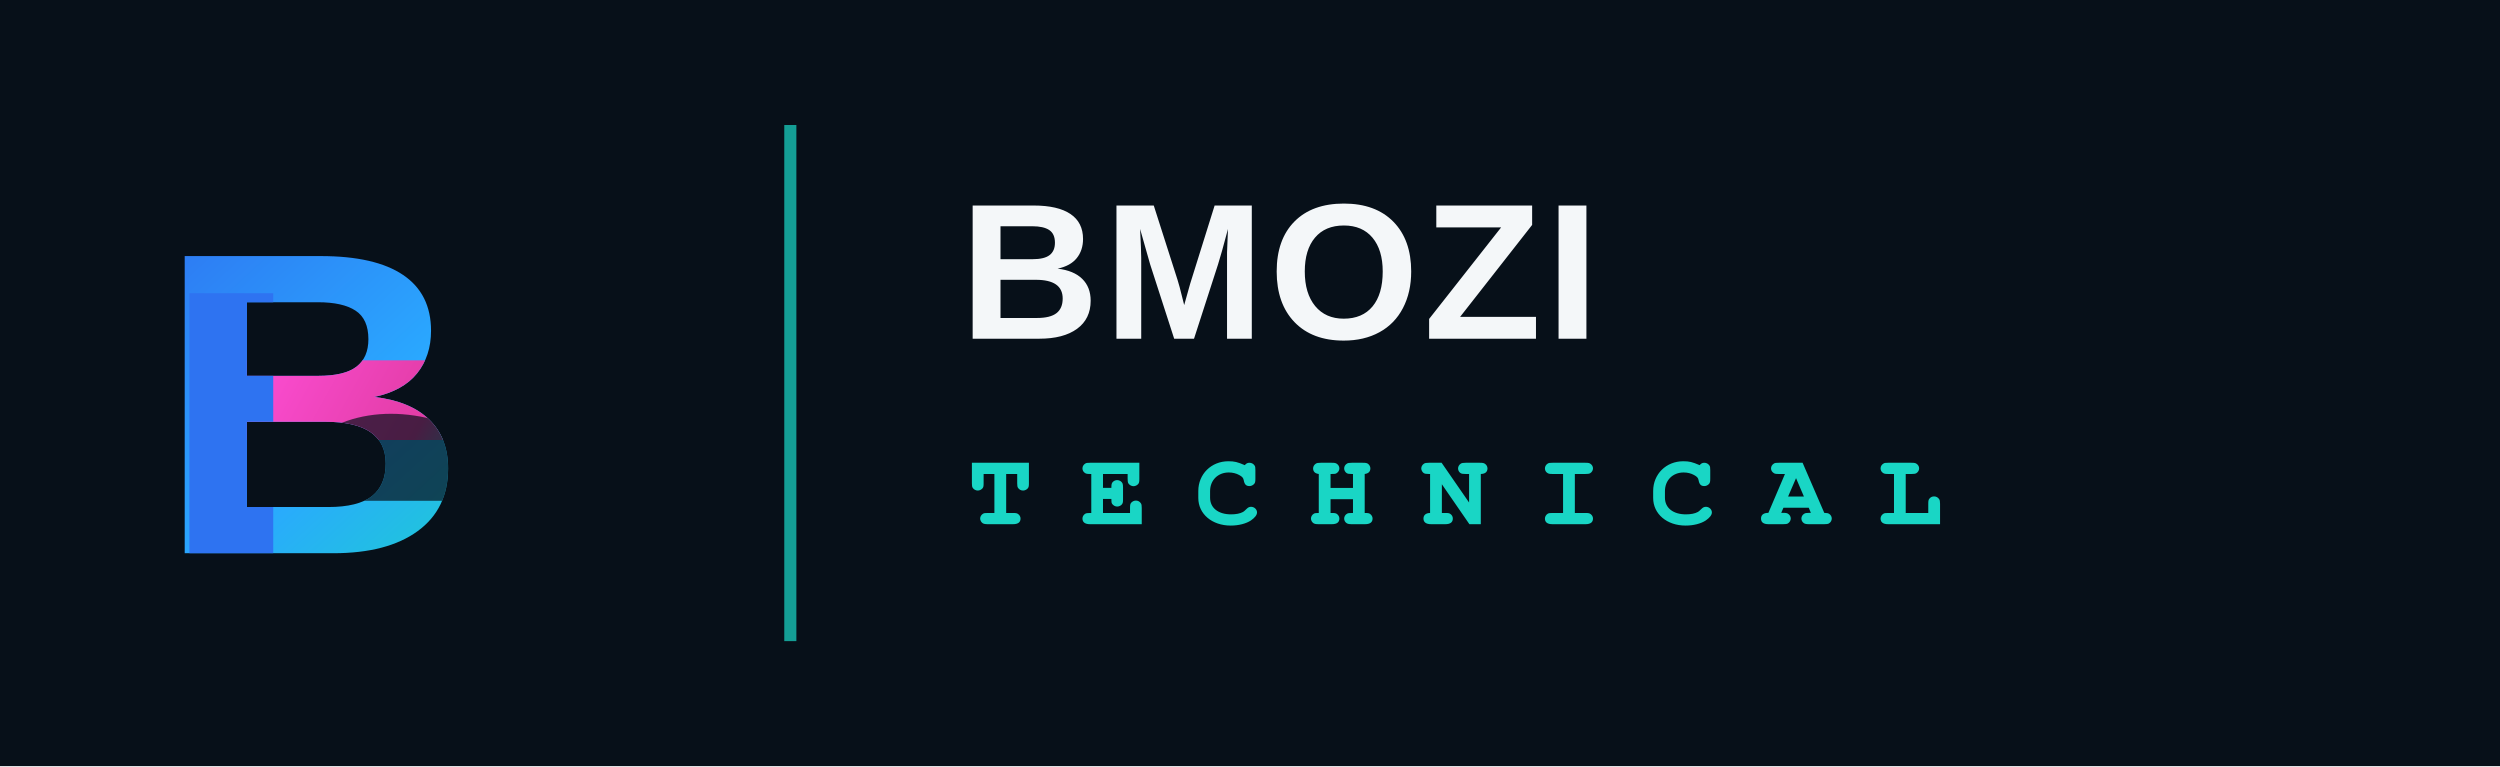
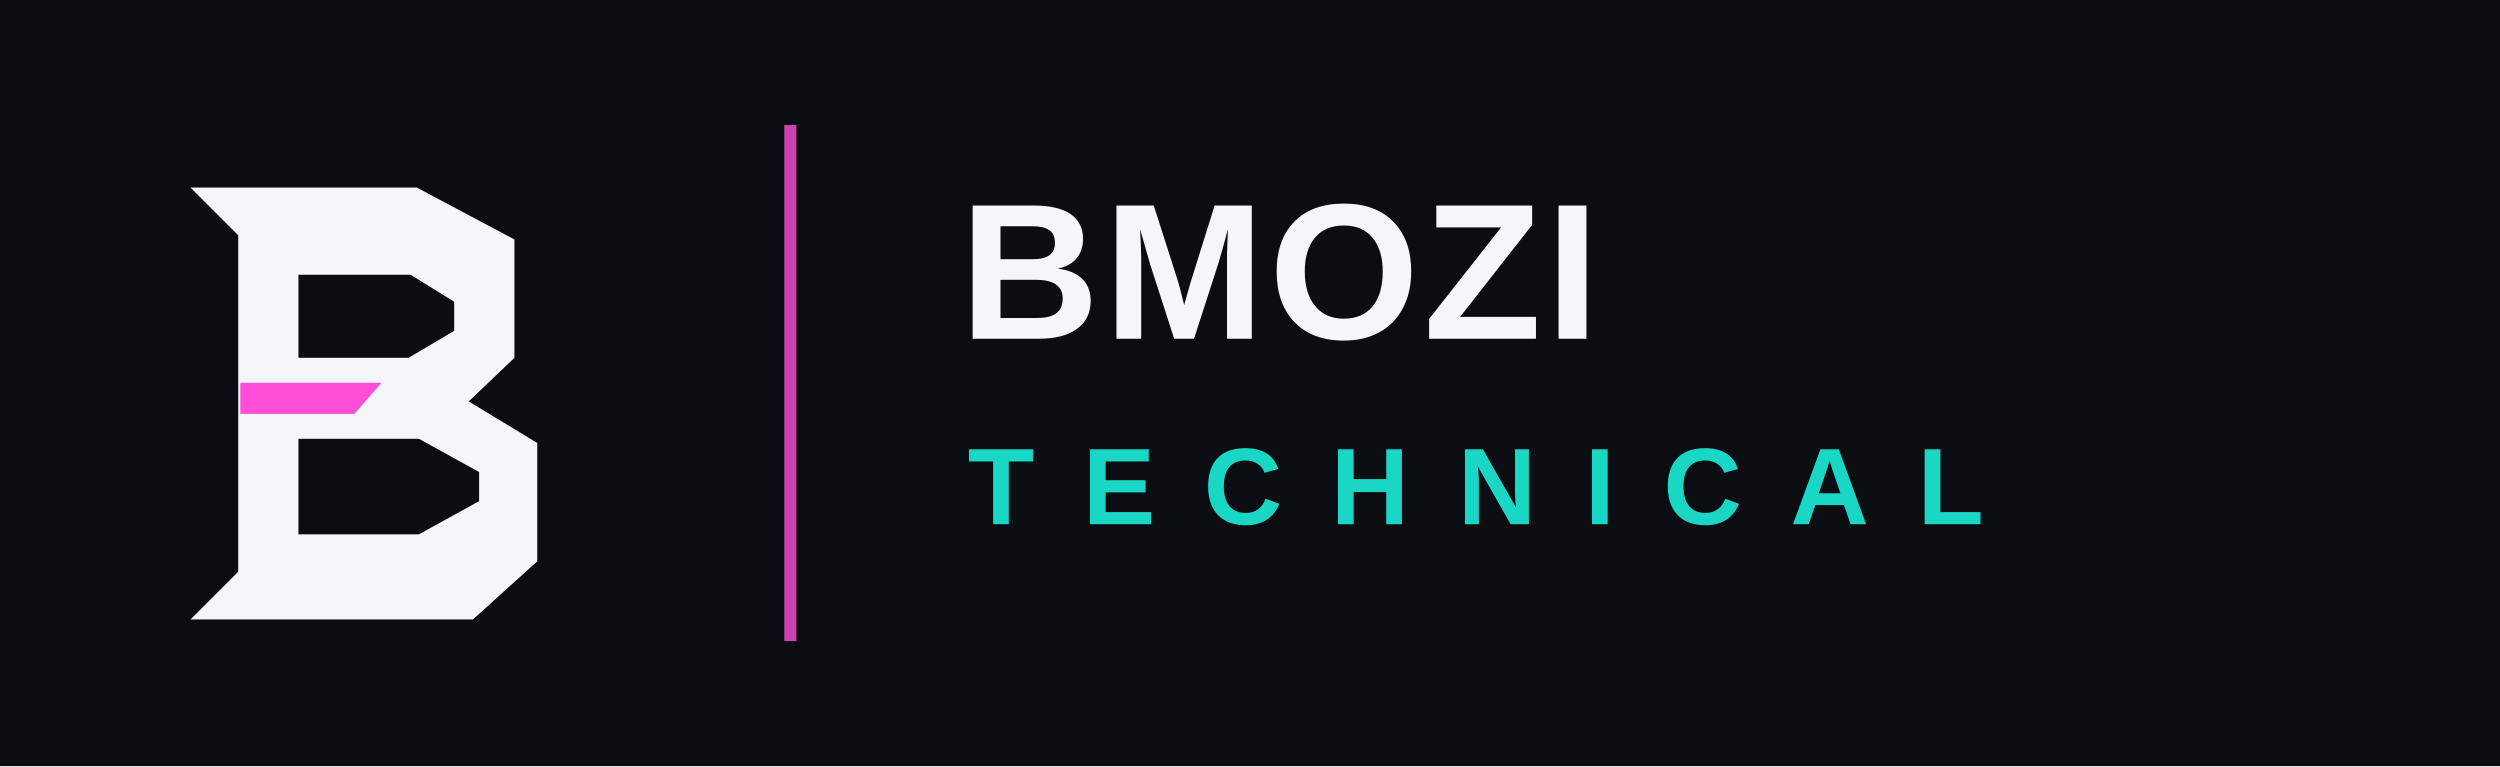
<svg xmlns="http://www.w3.org/2000/svg" viewBox="0 0 620 190" role="img" aria-labelledby="title desc">
-   <defs>
-     <linearGradient id="bmozi-blue" x1="44" y1="34" x2="214" y2="220" gradientUnits="userSpaceOnUse">
-       <stop offset="0" stop-color="#2E73F1" />
-       <stop offset=".56" stop-color="#2AA9FF" />
-       <stop offset="1" stop-color="#19D6C5" />
-     </linearGradient>
-     <linearGradient id="bmozi-magenta" x1="72" y1="114" x2="184" y2="176" gradientUnits="userSpaceOnUse">
-       <stop offset="0" stop-color="#FF4FD8" />
-       <stop offset=".72" stop-color="#E23CA5" />
-       <stop offset="1" stop-color="#19D6C5" />
-     </linearGradient>
-     <clipPath id="b-clip">
-       <text x="32" y="210" font-family="Arial Black, Arial, Helvetica, sans-serif" font-size="206" font-weight="900">B</text>
-     </clipPath>
-   </defs>
-   <rect width="620" height="190" fill="#071019" />
-   <g transform="translate(22 28) scale(.52)">
-     <rect width="256" height="256" fill="#071019" />
-     <text x="32" y="210" fill="url(#bmozi-blue)" font-family="Arial Black, Arial, Helvetica, sans-serif" font-size="206" font-weight="900">B</text>
-     <g clip-path="url(#b-clip)">
-       <rect x="63" y="118" width="122" height="38" fill="url(#bmozi-magenta)" />
-       <path d="M105 157C127 139 159 139 190 157V185H88V165C92 162 98 160 105 157Z" fill="#071019" opacity=".7" />
-       <rect x="48" y="86" width="40" height="128" fill="#2E73F1" />
-     </g>
+   <rect width="620" height="190" fill="#0A0D11" />
+   <g transform="translate(22 29) scale(.515)">
+     <rect width="256" height="256" fill="#0A0D11" />
+     <path fill="#F4F7F9" fill-rule="evenodd" d="M49 34H158L205 59V116L183 137L216 157V214L185 242H49L72 219V57L49 34ZM101 76V116H154L176 103V89L155 76H101ZM101 155V201H159L188 185V171L159 155H101Z" />
+     <path fill="#FF4FD8" d="M73 128H141L128 143H73V128Z" />
  </g>
-   <line x1="196" y1="31" x2="196" y2="159" stroke="#19D6C5" stroke-opacity=".72" stroke-width="3" />
+   <line x1="196" y1="31" x2="196" y2="159" stroke="#FF4FD8" stroke-opacity=".8" stroke-width="3" />
  <text x="238" y="84" fill="#F4F7F9" font-family="Arial, Helvetica, sans-serif" font-size="48" font-weight="800" letter-spacing="1">BMOZI</text>
-   <text x="240" y="130" fill="#19D6C5" font-family="Courier, monospace" font-size="27" font-weight="700" letter-spacing="12">TECHNICAL</text>
+   <text x="240" y="130" fill="#19D6C5" font-family="Arial, Helvetica, sans-serif" font-size="27" font-weight="700" letter-spacing="12">TECHNICAL</text>
</svg>
